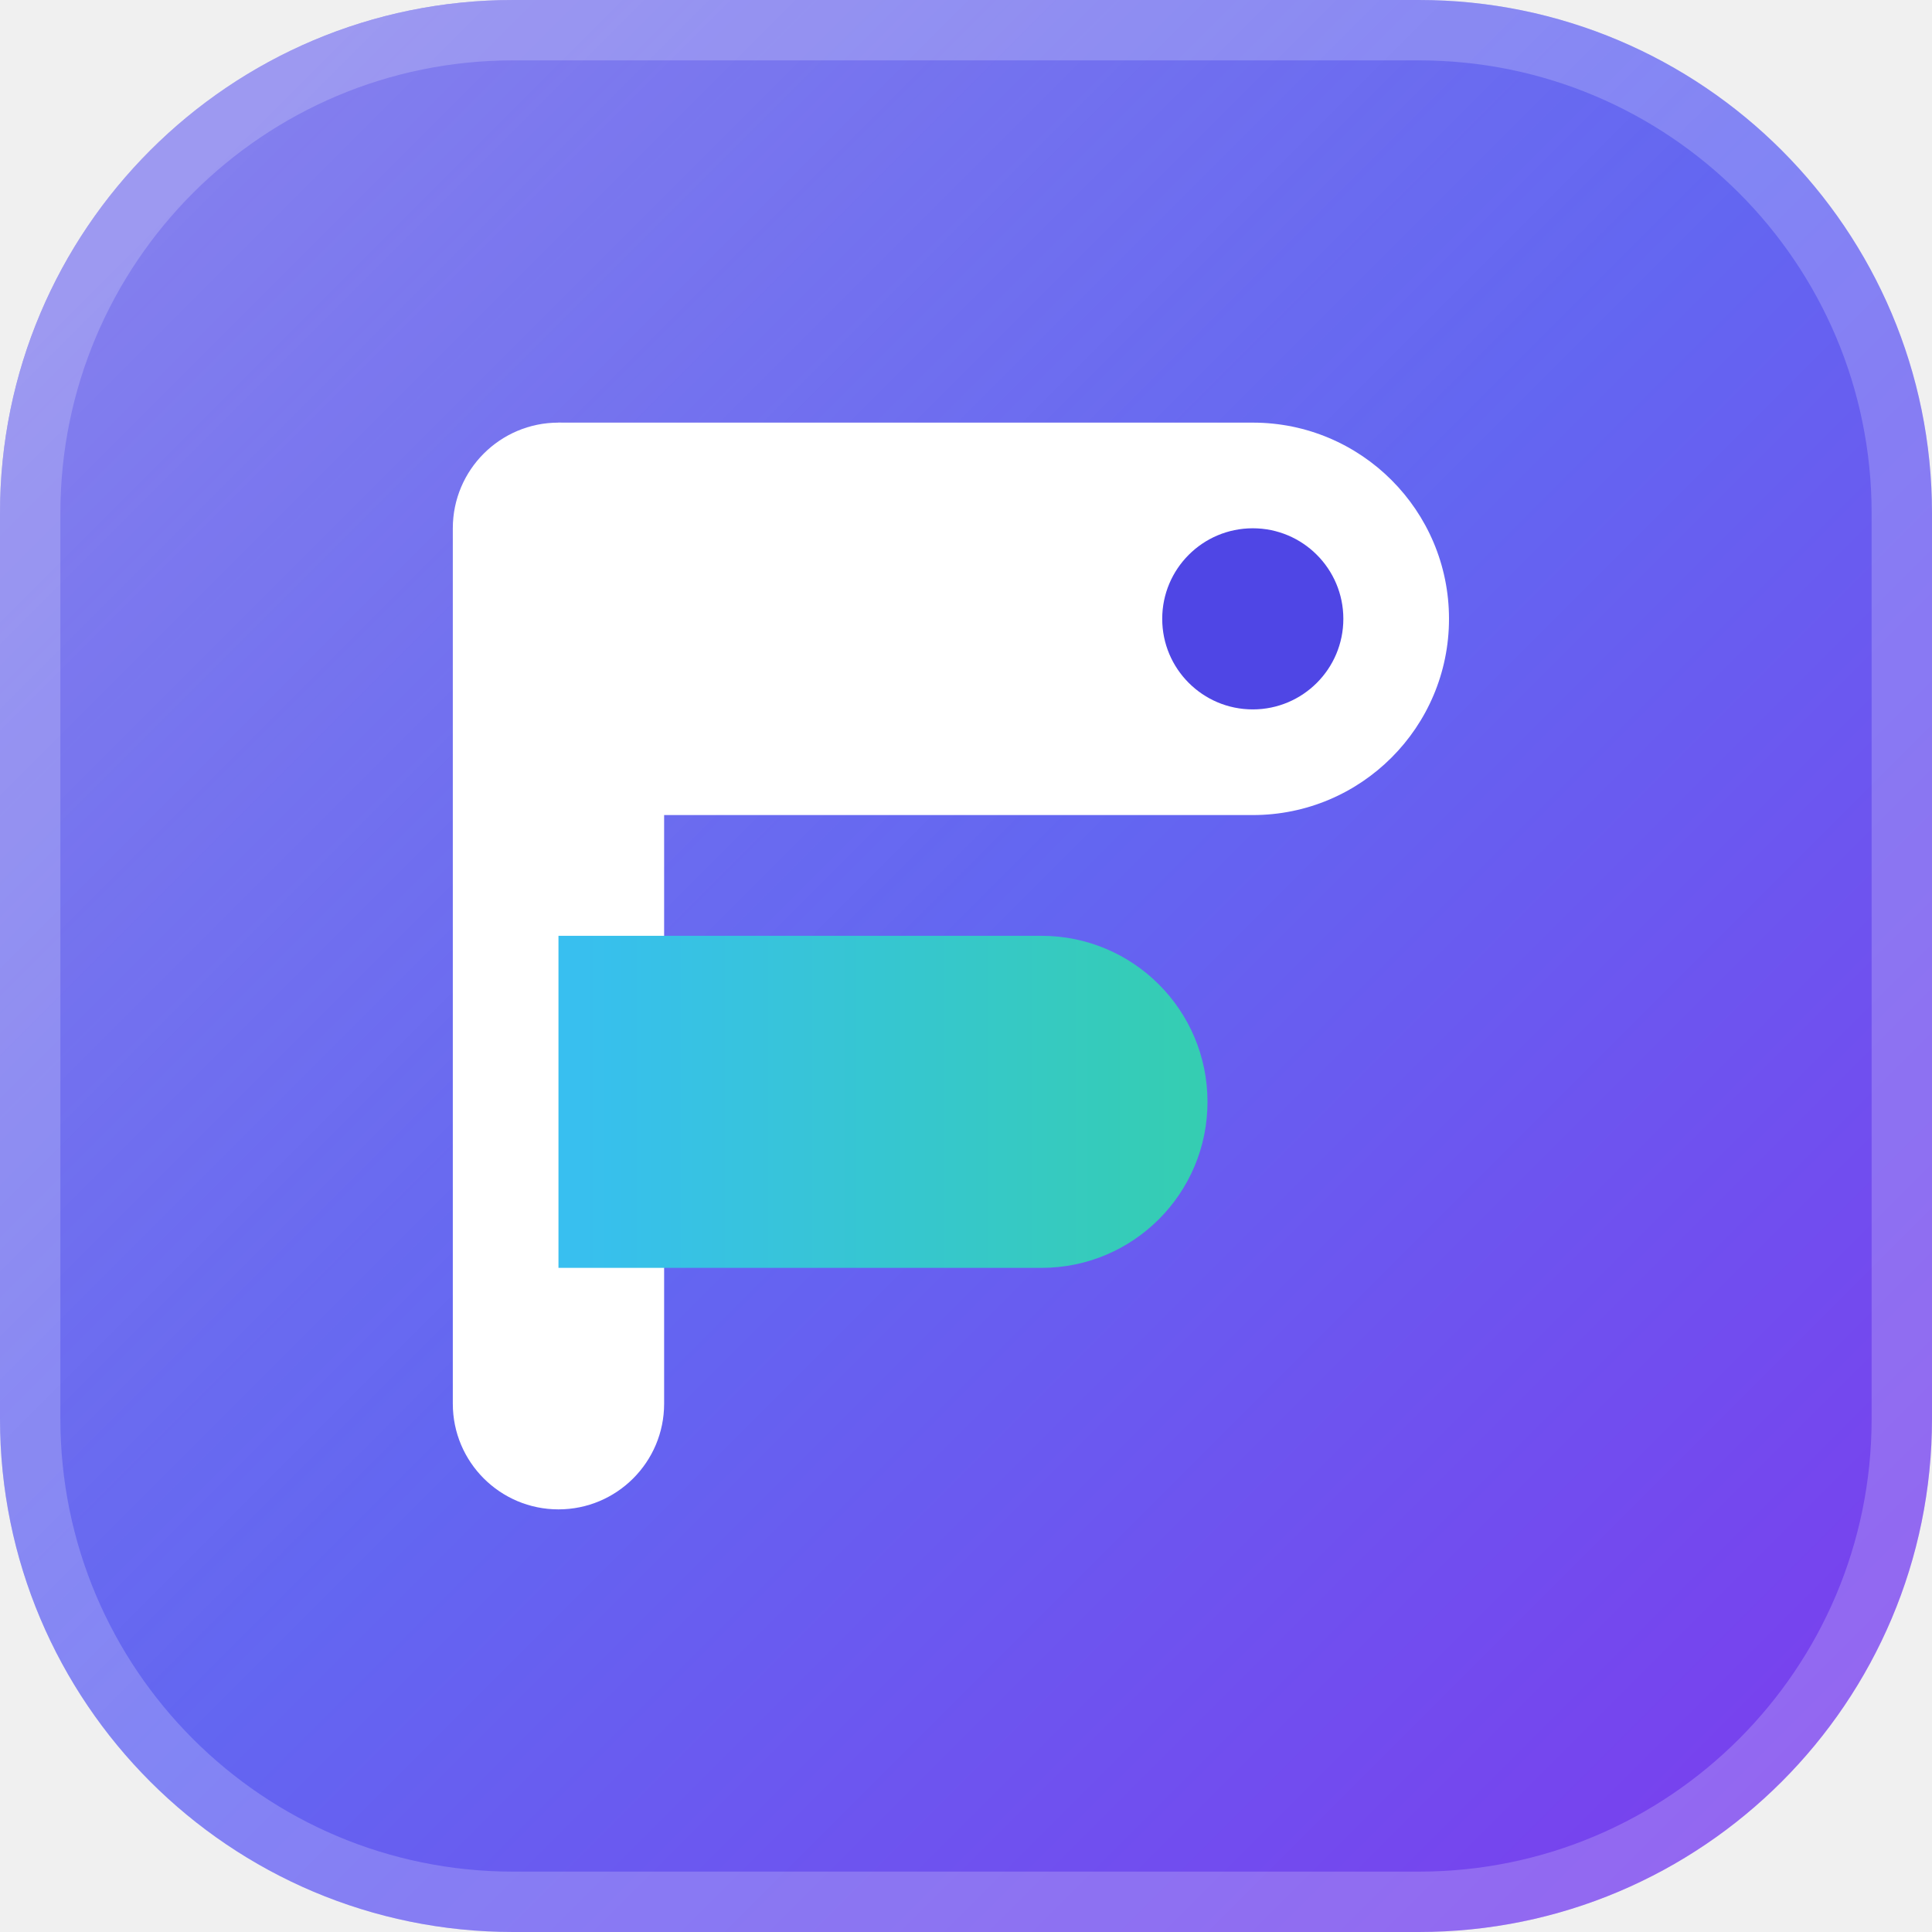
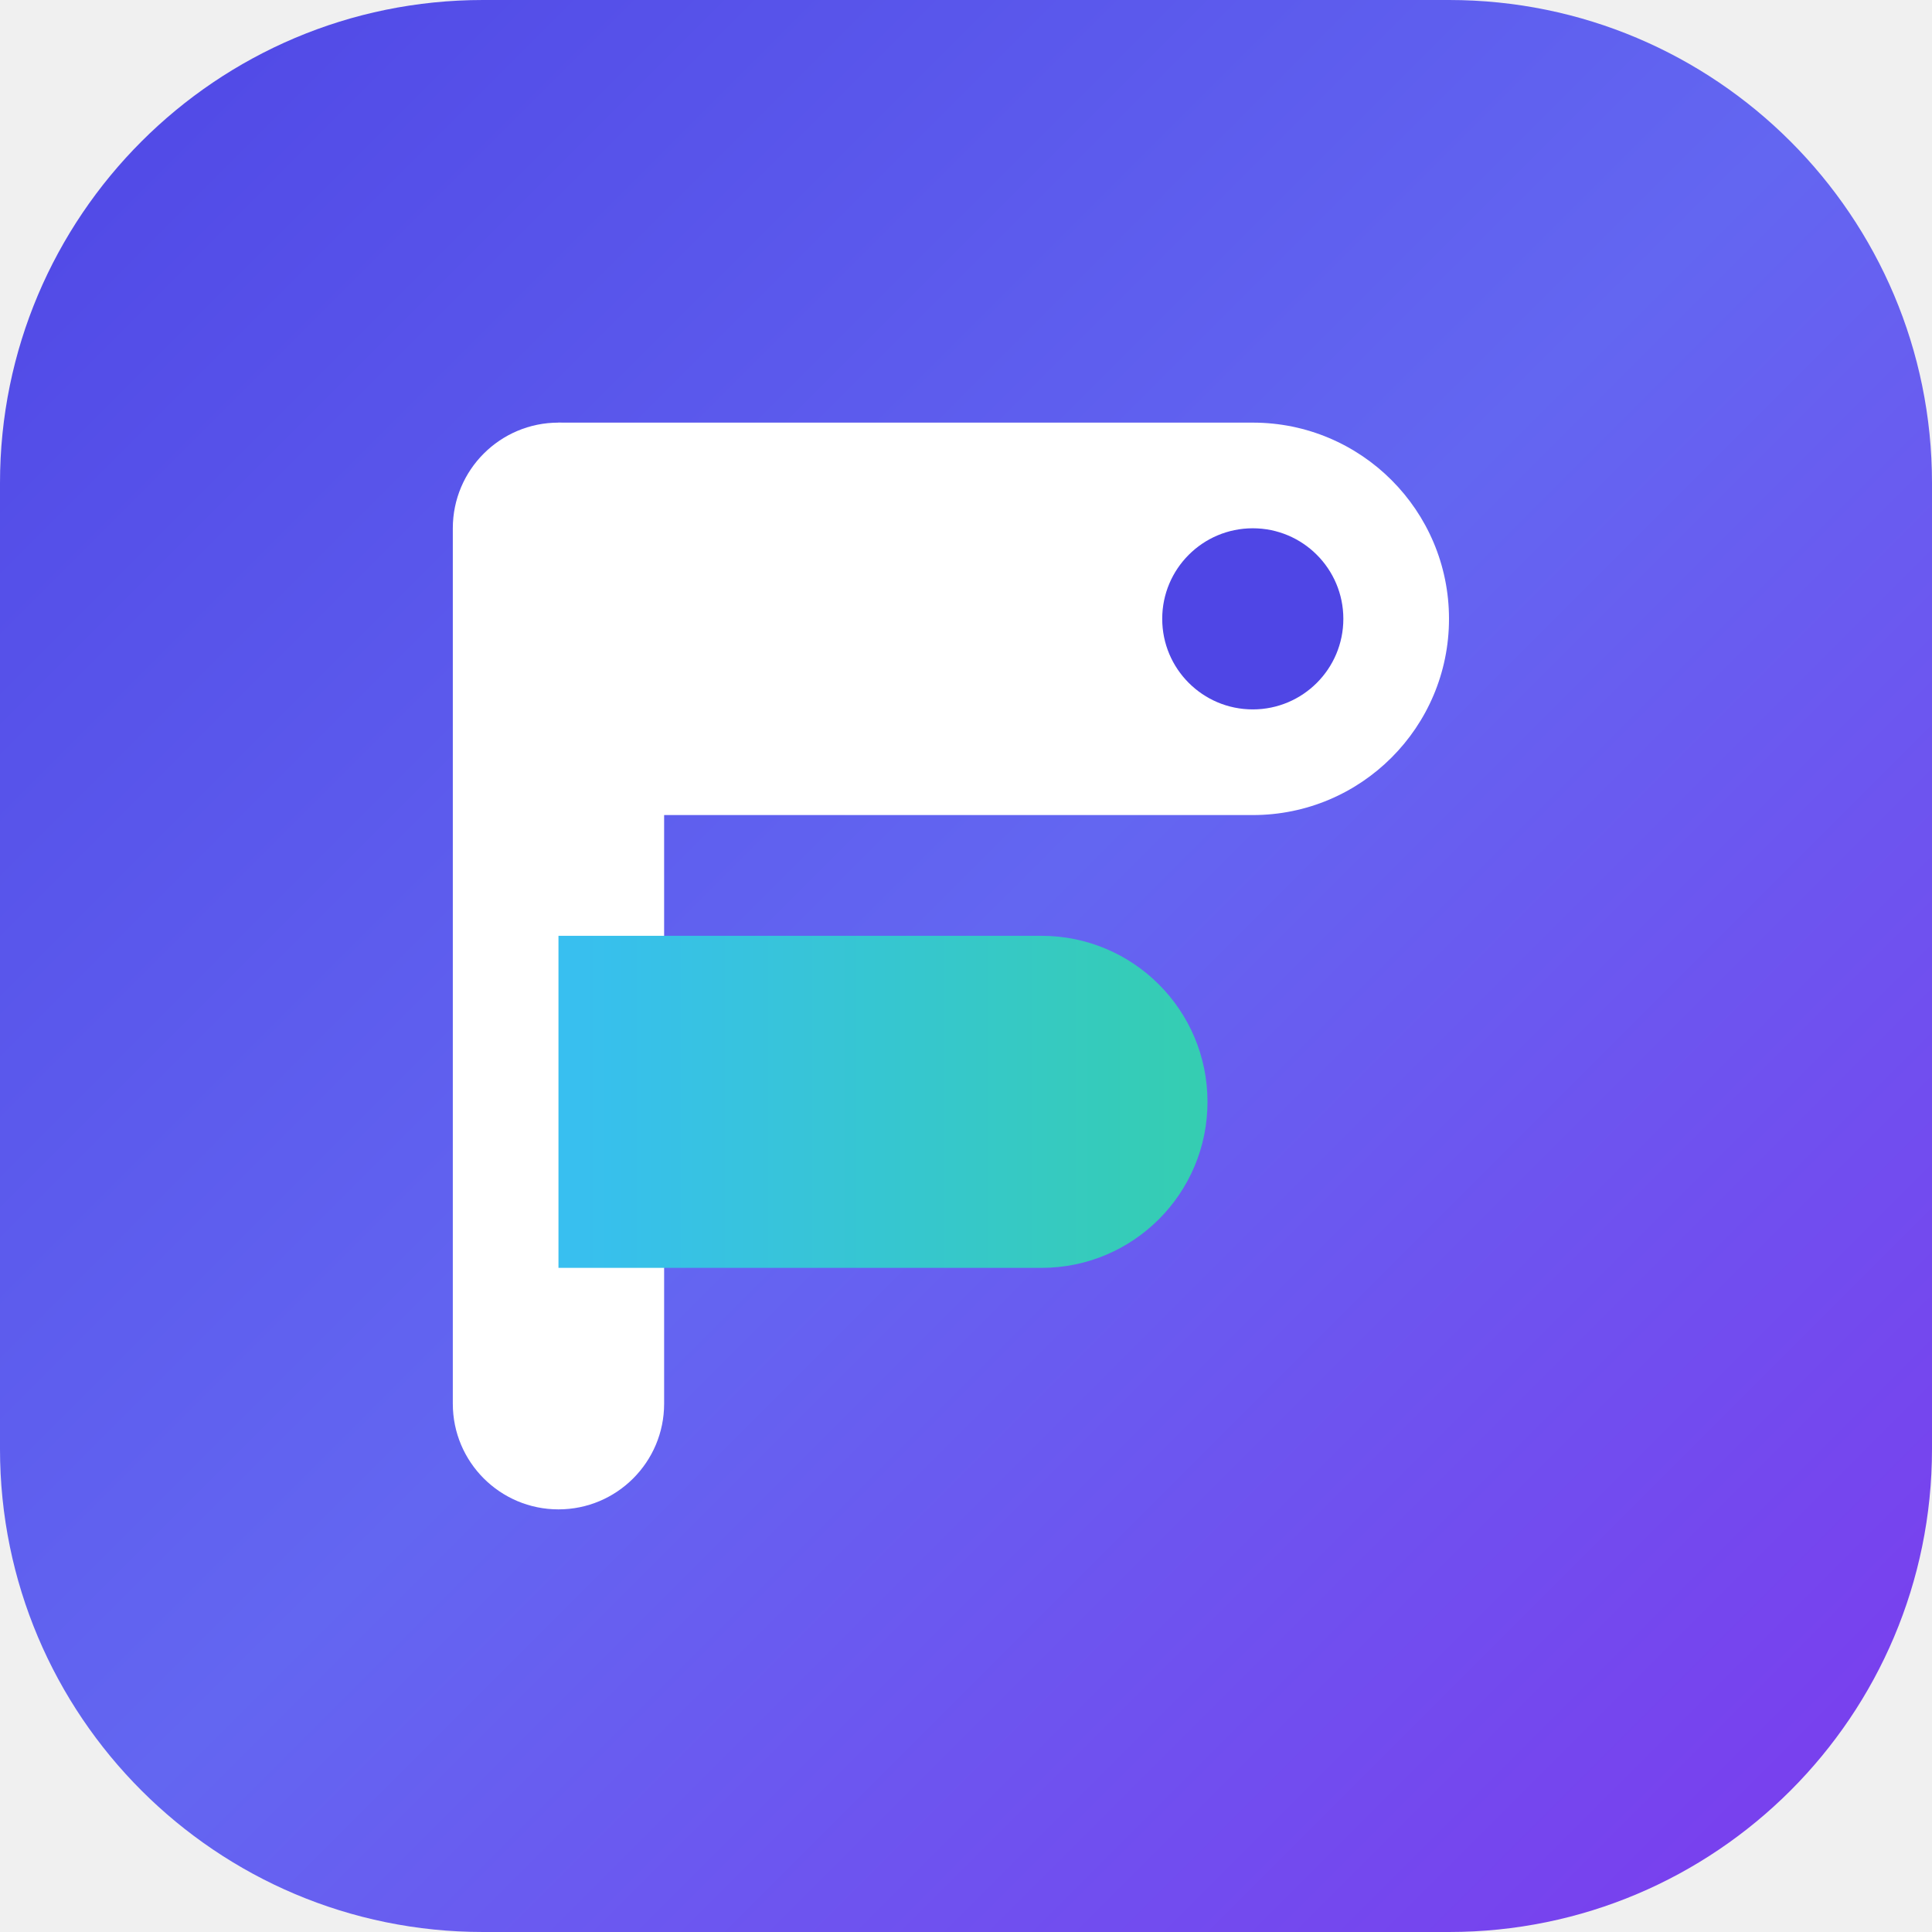
<svg xmlns="http://www.w3.org/2000/svg" viewBox="0 0 32 32" fill="none">
  <defs>
    <linearGradient id="fav-bg" x1="0" y1="0" x2="32" y2="32" gradientUnits="userSpaceOnUse">
      <stop offset="0%" stop-color="#4F46E5" />
      <stop offset="50%" stop-color="#6366F1" />
      <stop offset="100%" stop-color="#7C3AED" />
    </linearGradient>
    <linearGradient id="fav-accent" x1="8" y1="16" x2="24" y2="16" gradientUnits="userSpaceOnUse">
      <stop offset="0%" stop-color="#38BDF8" />
      <stop offset="100%" stop-color="#34D399" />
    </linearGradient>
-     <linearGradient id="fav-shine" x1="0" y1="0" x2="16" y2="16" gradientUnits="userSpaceOnUse">
-       <stop offset="0%" stop-color="#FFFFFF" stop-opacity="0.35" />
-       <stop offset="100%" stop-color="#FFFFFF" stop-opacity="0" />
-     </linearGradient>
  </defs>
-   <rect width="32" height="32" rx="8.5" fill="url(#fav-bg)" />
-   <rect width="32" height="32" rx="8.5" fill="url(#fav-shine)" />
-   <rect x="0.5" y="0.5" width="31" height="31" rx="8" stroke="#FFFFFF" stroke-opacity="0.2" fill="none" />
+   <rect width="32" height="32" rx="8" fill="url(#fav-bg)" />
  <rect x="7.5" y="7" width="3.5" height="18" rx="1.75" fill="#FFFFFF" />
  <path d="M9.25 7H20.75C22.545 7 24 8.455 24 10.25C24 12.045 22.545 13.5 20.75 13.5H9.25V7Z" fill="#FFFFFF" />
  <path d="M9.25 15.5H17.25C18.769 15.5 20 16.731 20 18.25C20 19.769 18.769 21 17.25 21H9.25V15.5Z" fill="url(#fav-accent)" />
  <circle cx="20.75" cy="10.25" r="1.5" fill="#4F46E5" />
</svg>
